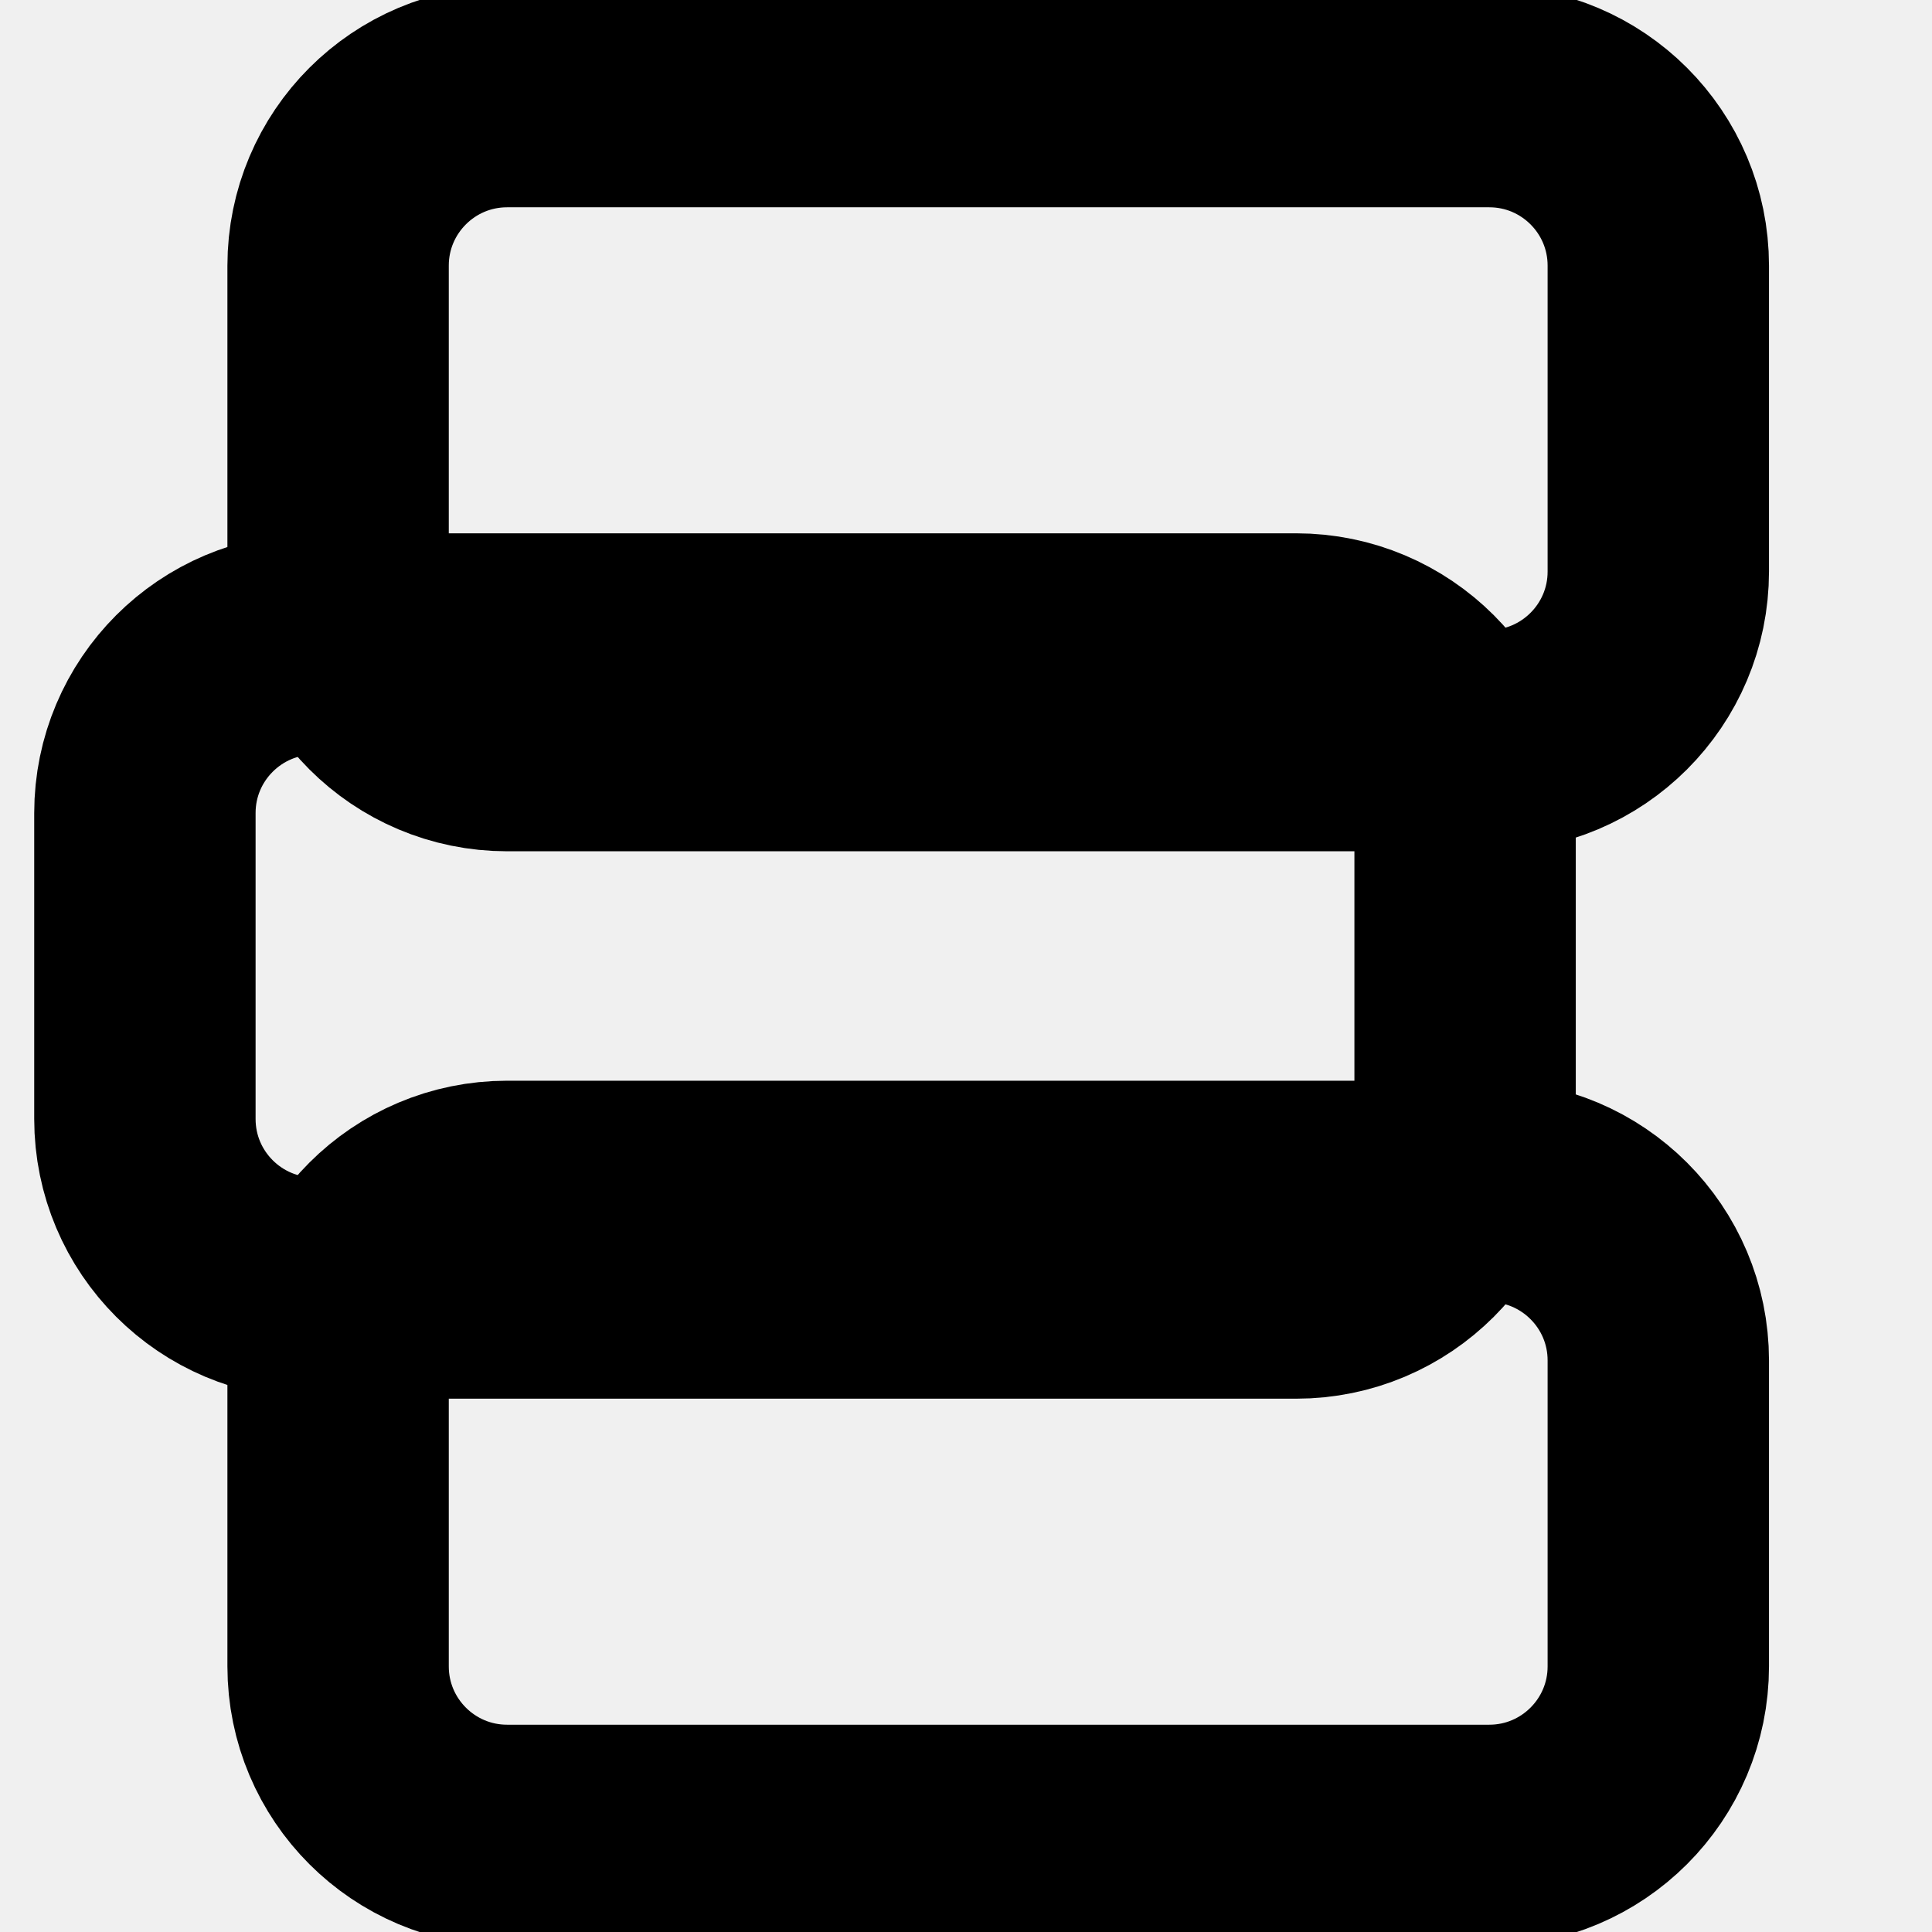
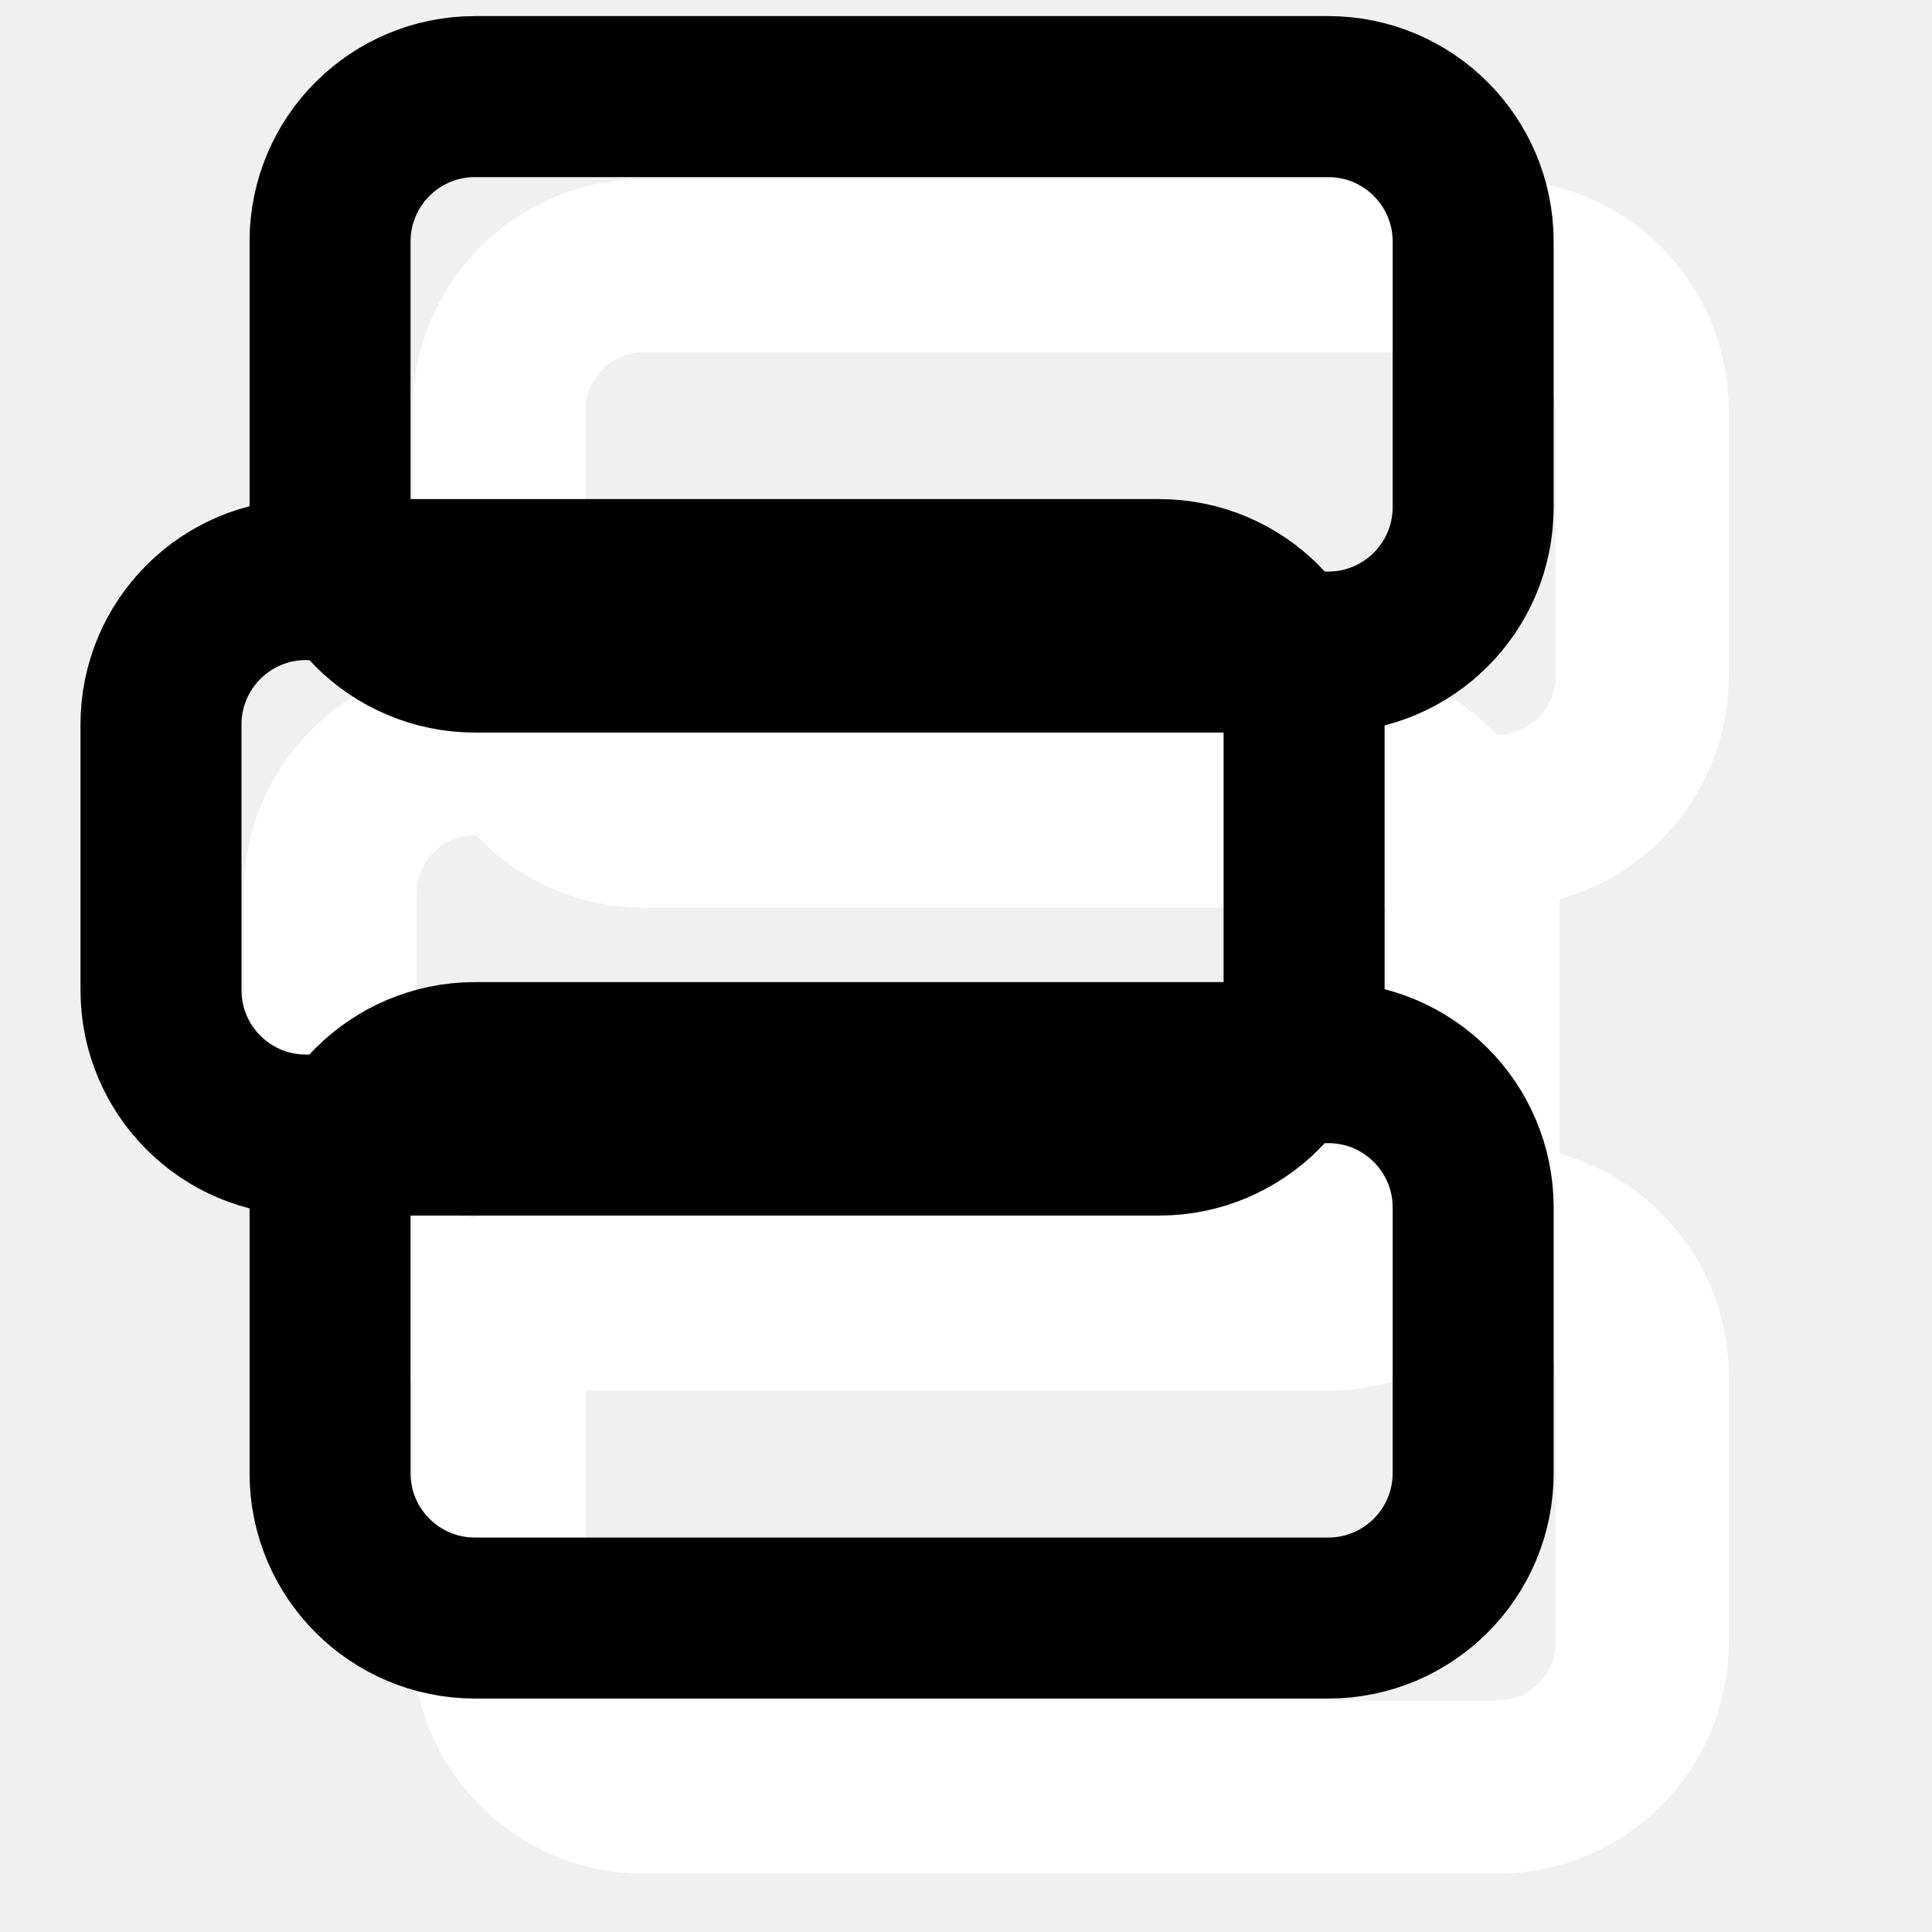
- <svg xmlns="http://www.w3.org/2000/svg" viewBox="0 0 24 24" fill="none" stroke="currentColor" stroke-width="2.75" stroke-linecap="round" stroke-linejoin="round" aria-hidden="true">
-   <rect x="4.2" y="1.2" width="16.4" height="8" rx="2.1" />
-   <rect x="1.8" y="8" width="16.4" height="8" rx="2.1" />
-   <rect x="4.2" y="14.8" width="16.4" height="8" rx="2.1" />
+ <svg xmlns="http://www.w3.org/2000/svg" viewBox="0 0 24 24" fill="none" stroke-linecap="round" stroke-linejoin="round" aria-hidden="true">
+   <g class="idp-sticker" transform="translate(2.1 2.1)" stroke="#fff" stroke-width="2.15">
+     <rect x="4.1" y="1.2" width="14.2" height="6.9" rx="1.8" fill="none" />
+     <rect x="2" y="7.2" width="14.2" height="6.9" rx="1.8" fill="none" />
+     <rect x="4.1" y="13.2" width="14.2" height="6.9" rx="1.8" fill="none" />
+   </g>
+   <g class="idp-hard" stroke="currentColor" stroke-width="2">
+     <rect x="4.1" y="1.2" width="14.2" height="6.9" rx="1.8" fill="none" />
+     <rect x="2" y="7.2" width="14.2" height="6.9" rx="1.8" fill="none" />
+     <rect x="4.1" y="13.2" width="14.2" height="6.9" rx="1.8" fill="none" />
+   </g>
</svg>
